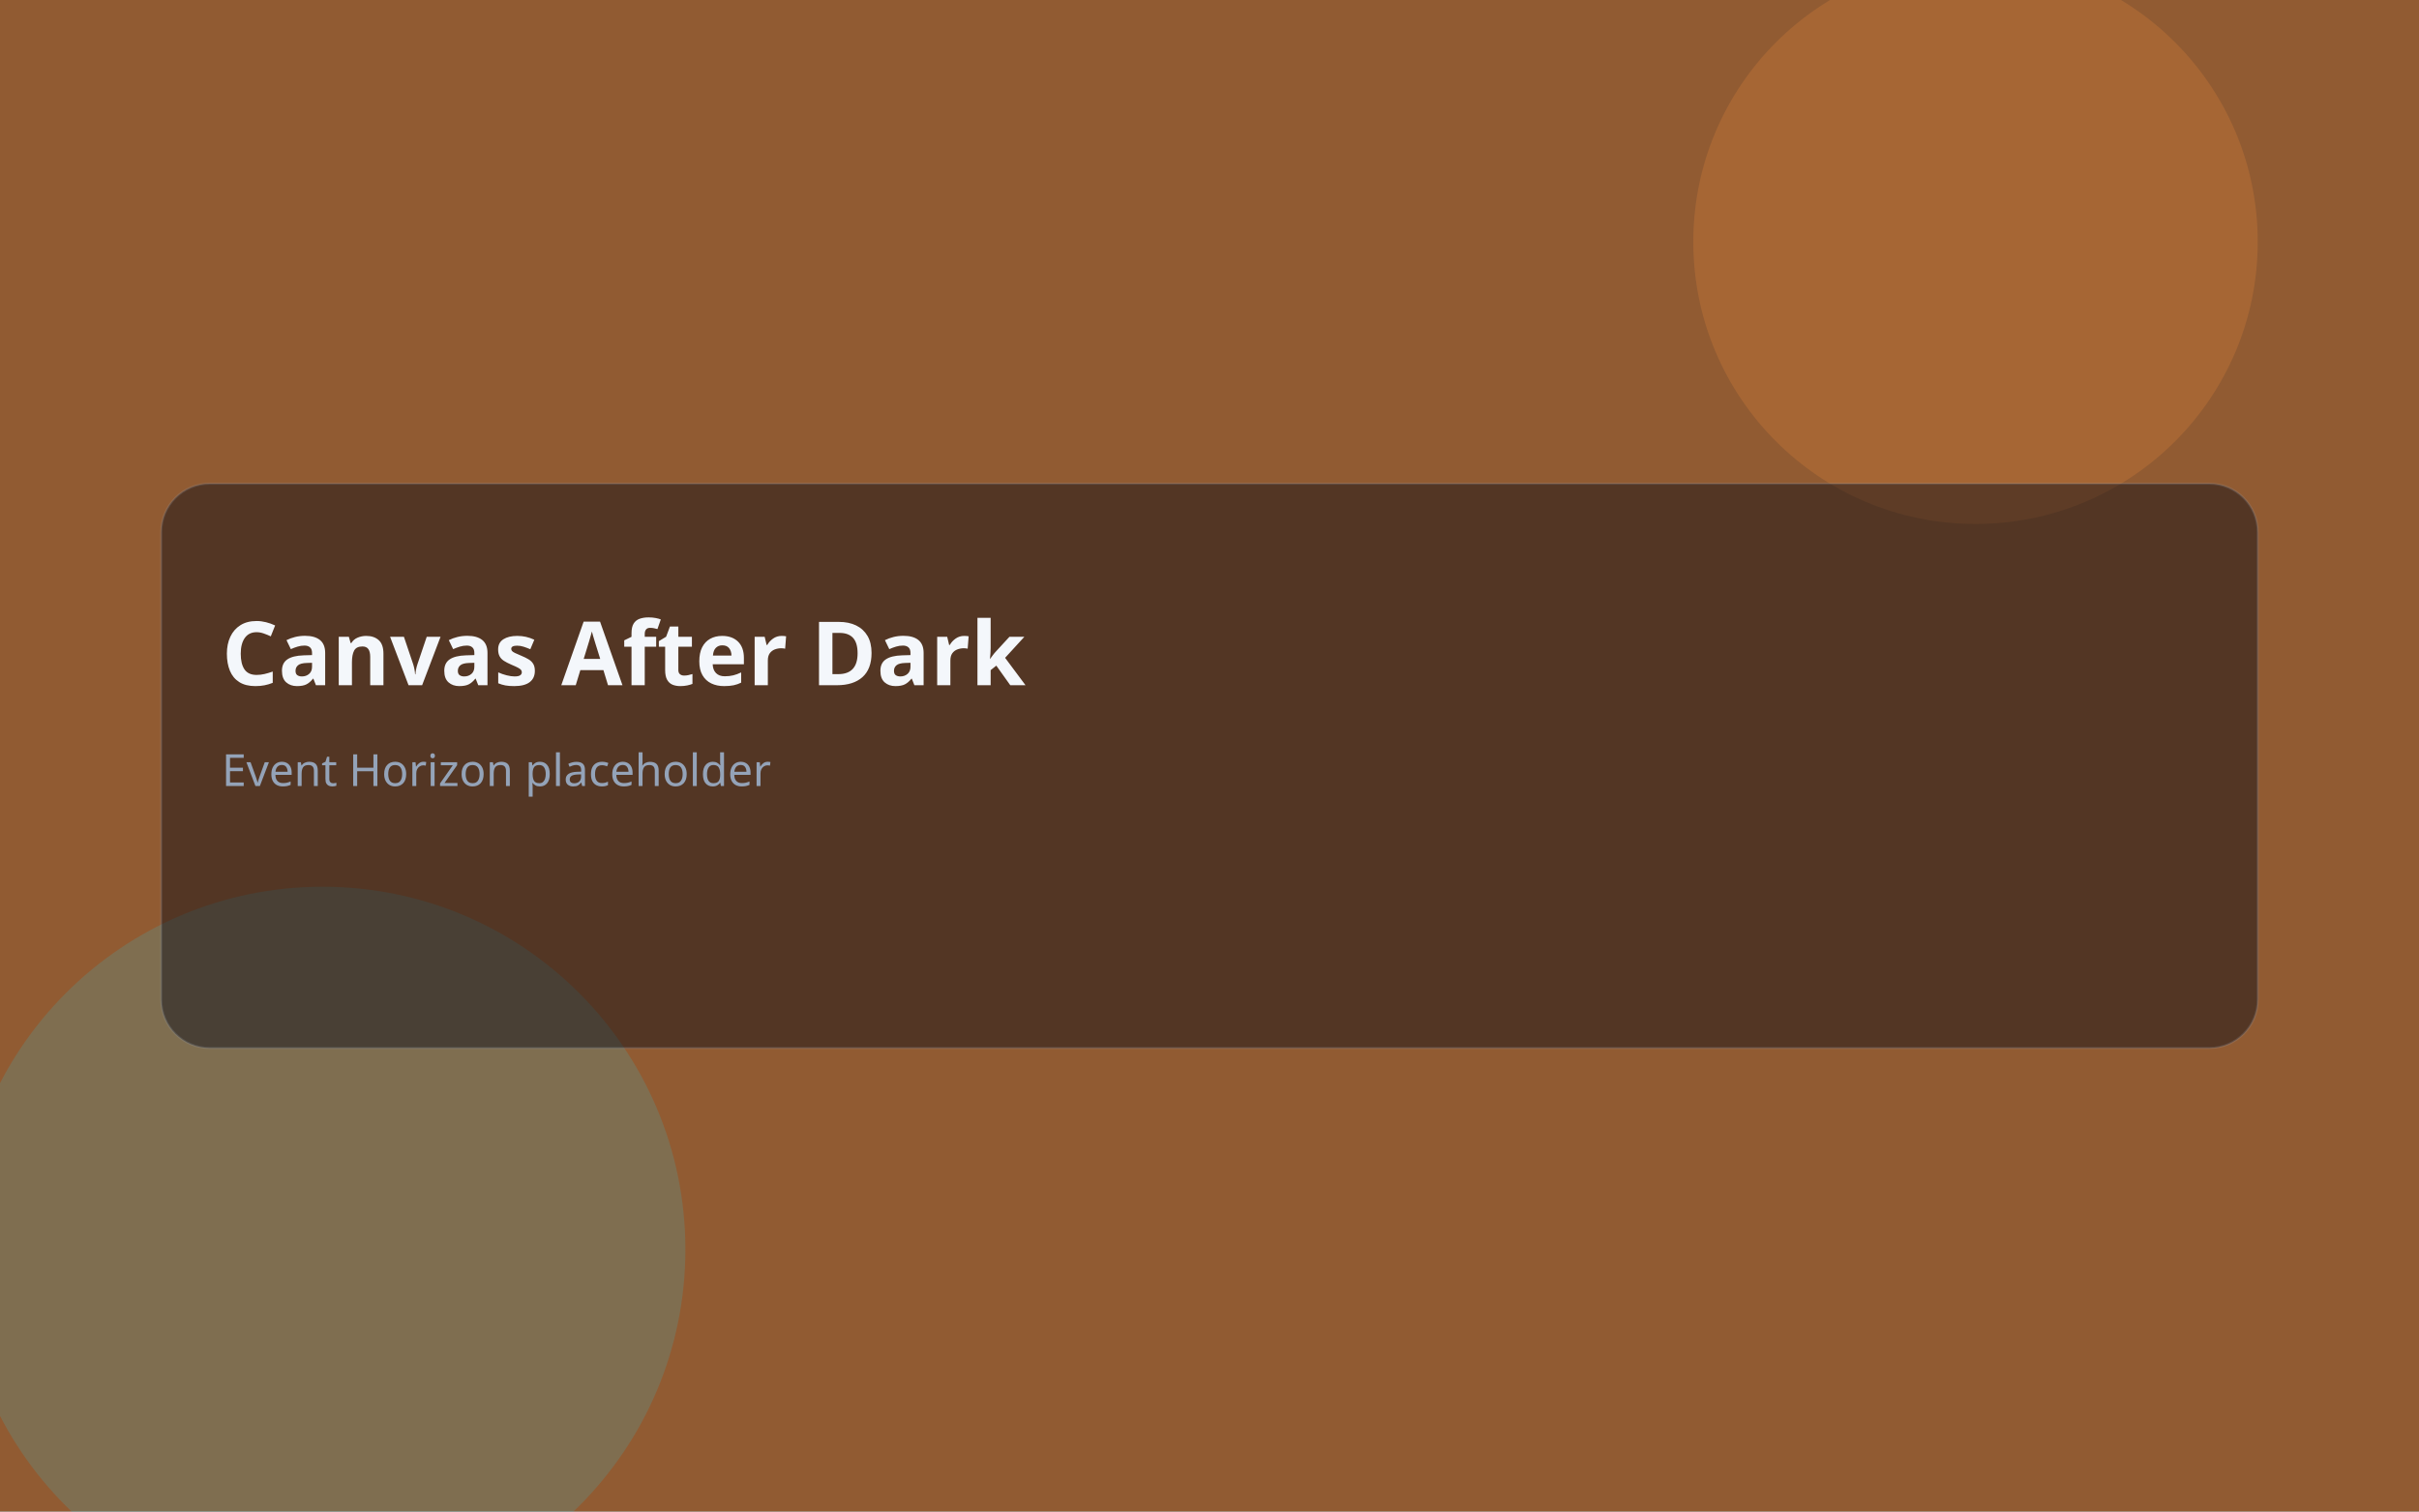
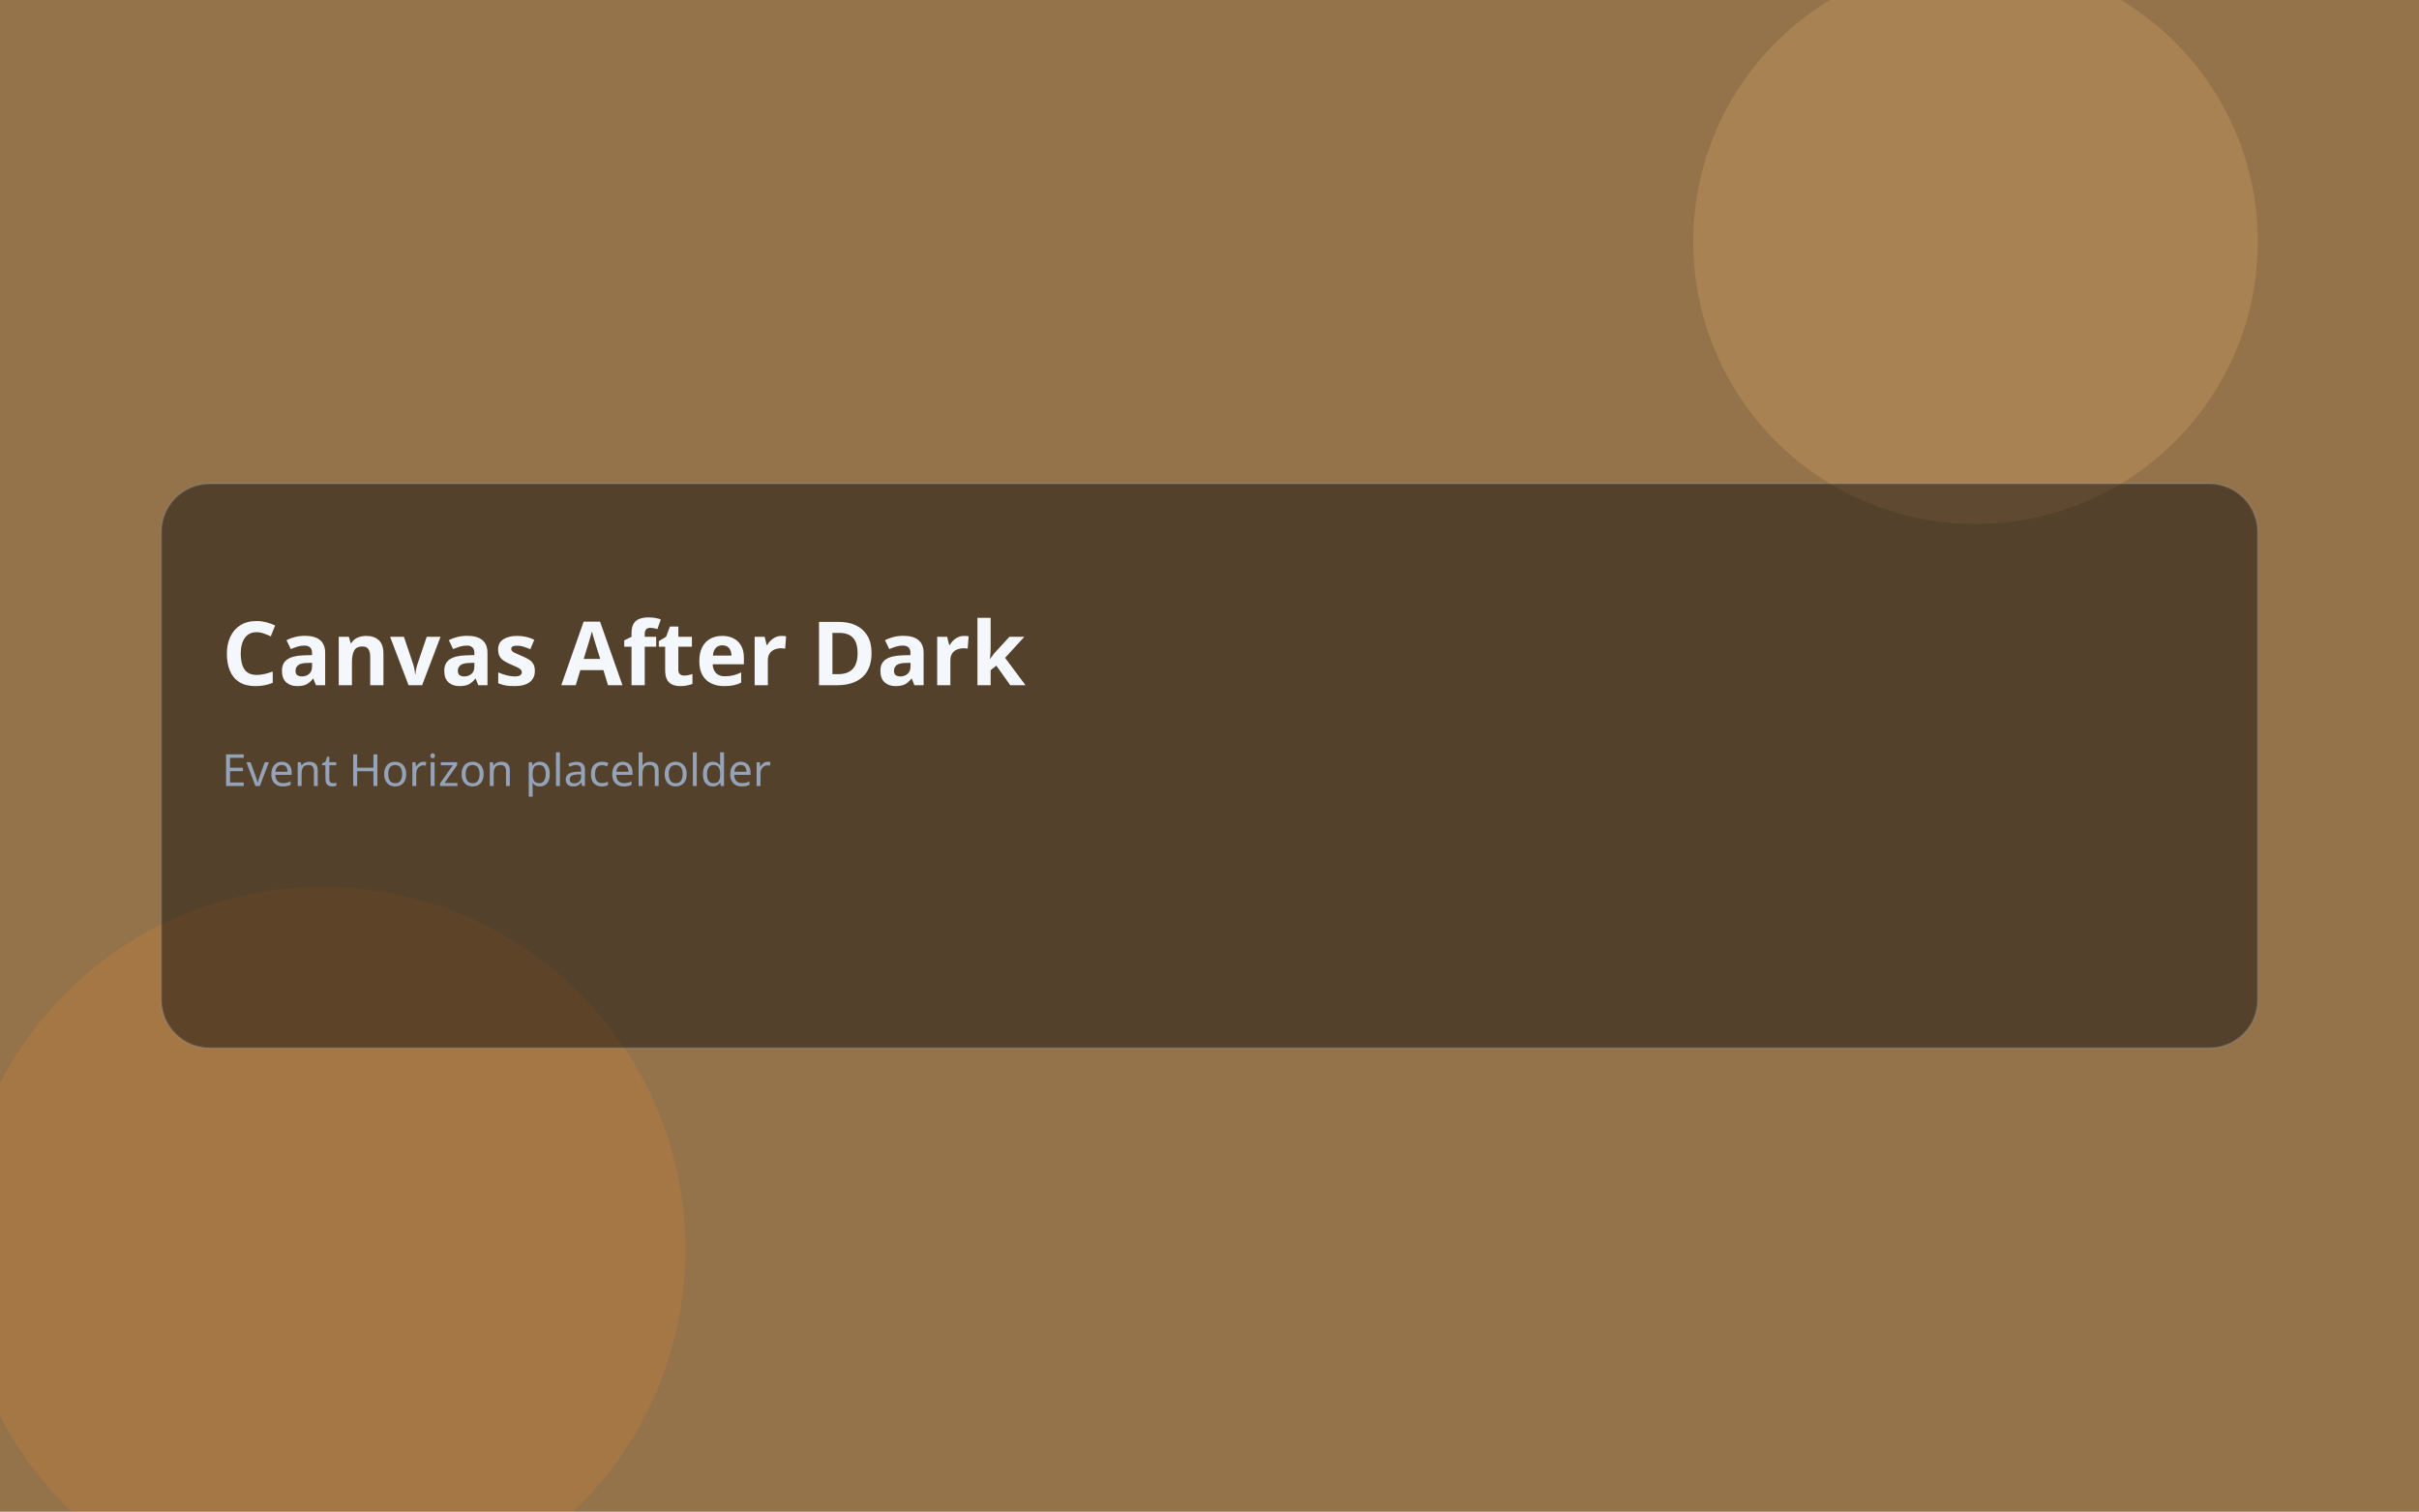
<svg xmlns="http://www.w3.org/2000/svg" width="1200" height="750" viewBox="0 0 1200 750" fill="none">
  <defs>
    <linearGradient id="g" x1="0" y1="0" x2="1200" y2="750">
-       <stop stop-color="#FB923C" stop-opacity="0.55" />
-       <stop offset="1" stop-color="#22D3EE" stop-opacity="0.28" />
+       <stop stop-color="#FFC27A" stop-opacity="0.55" />
+       <stop offset="1" stop-color="#FF8C2B" stop-opacity="0.28" />
    </linearGradient>
  </defs>
-   <rect width="1200" height="750" fill="#101826" />
+   <rect width="1200" height="750" fill="#121212" />
  <rect width="1200" height="750" fill="url(#g)" />
-   <circle cx="980" cy="120" r="140" fill="#FB923C" fill-opacity="0.2" />
-   <circle cx="160" cy="620" r="180" fill="#22D3EE" fill-opacity="0.16" />
-   <rect x="80" y="240" width="1040" height="280" rx="24" fill="rgba(7,11,20,0.45)" stroke="rgba(148,163,184,0.2)" />
+   <circle cx="980" cy="120" r="140" fill="#FFC27A" fill-opacity="0.2" />
+   <circle cx="160" cy="620" r="180" fill="#FF8C2B" fill-opacity="0.16" />
+   <rect x="80" y="240" width="1040" height="280" rx="24" fill="rgba(5,5,5,0.45)" stroke="rgba(148,163,184,0.2)" />
  <text x="110" y="340" fill="#F4F7FB" font-family="ui-sans-serif,system-ui" font-size="44" font-weight="700">Canvas After Dark</text>
  <text x="110" y="390" fill="#94A3B8" font-family="ui-sans-serif,system-ui" font-size="22">Event Horizon placeholder</text>
</svg>
